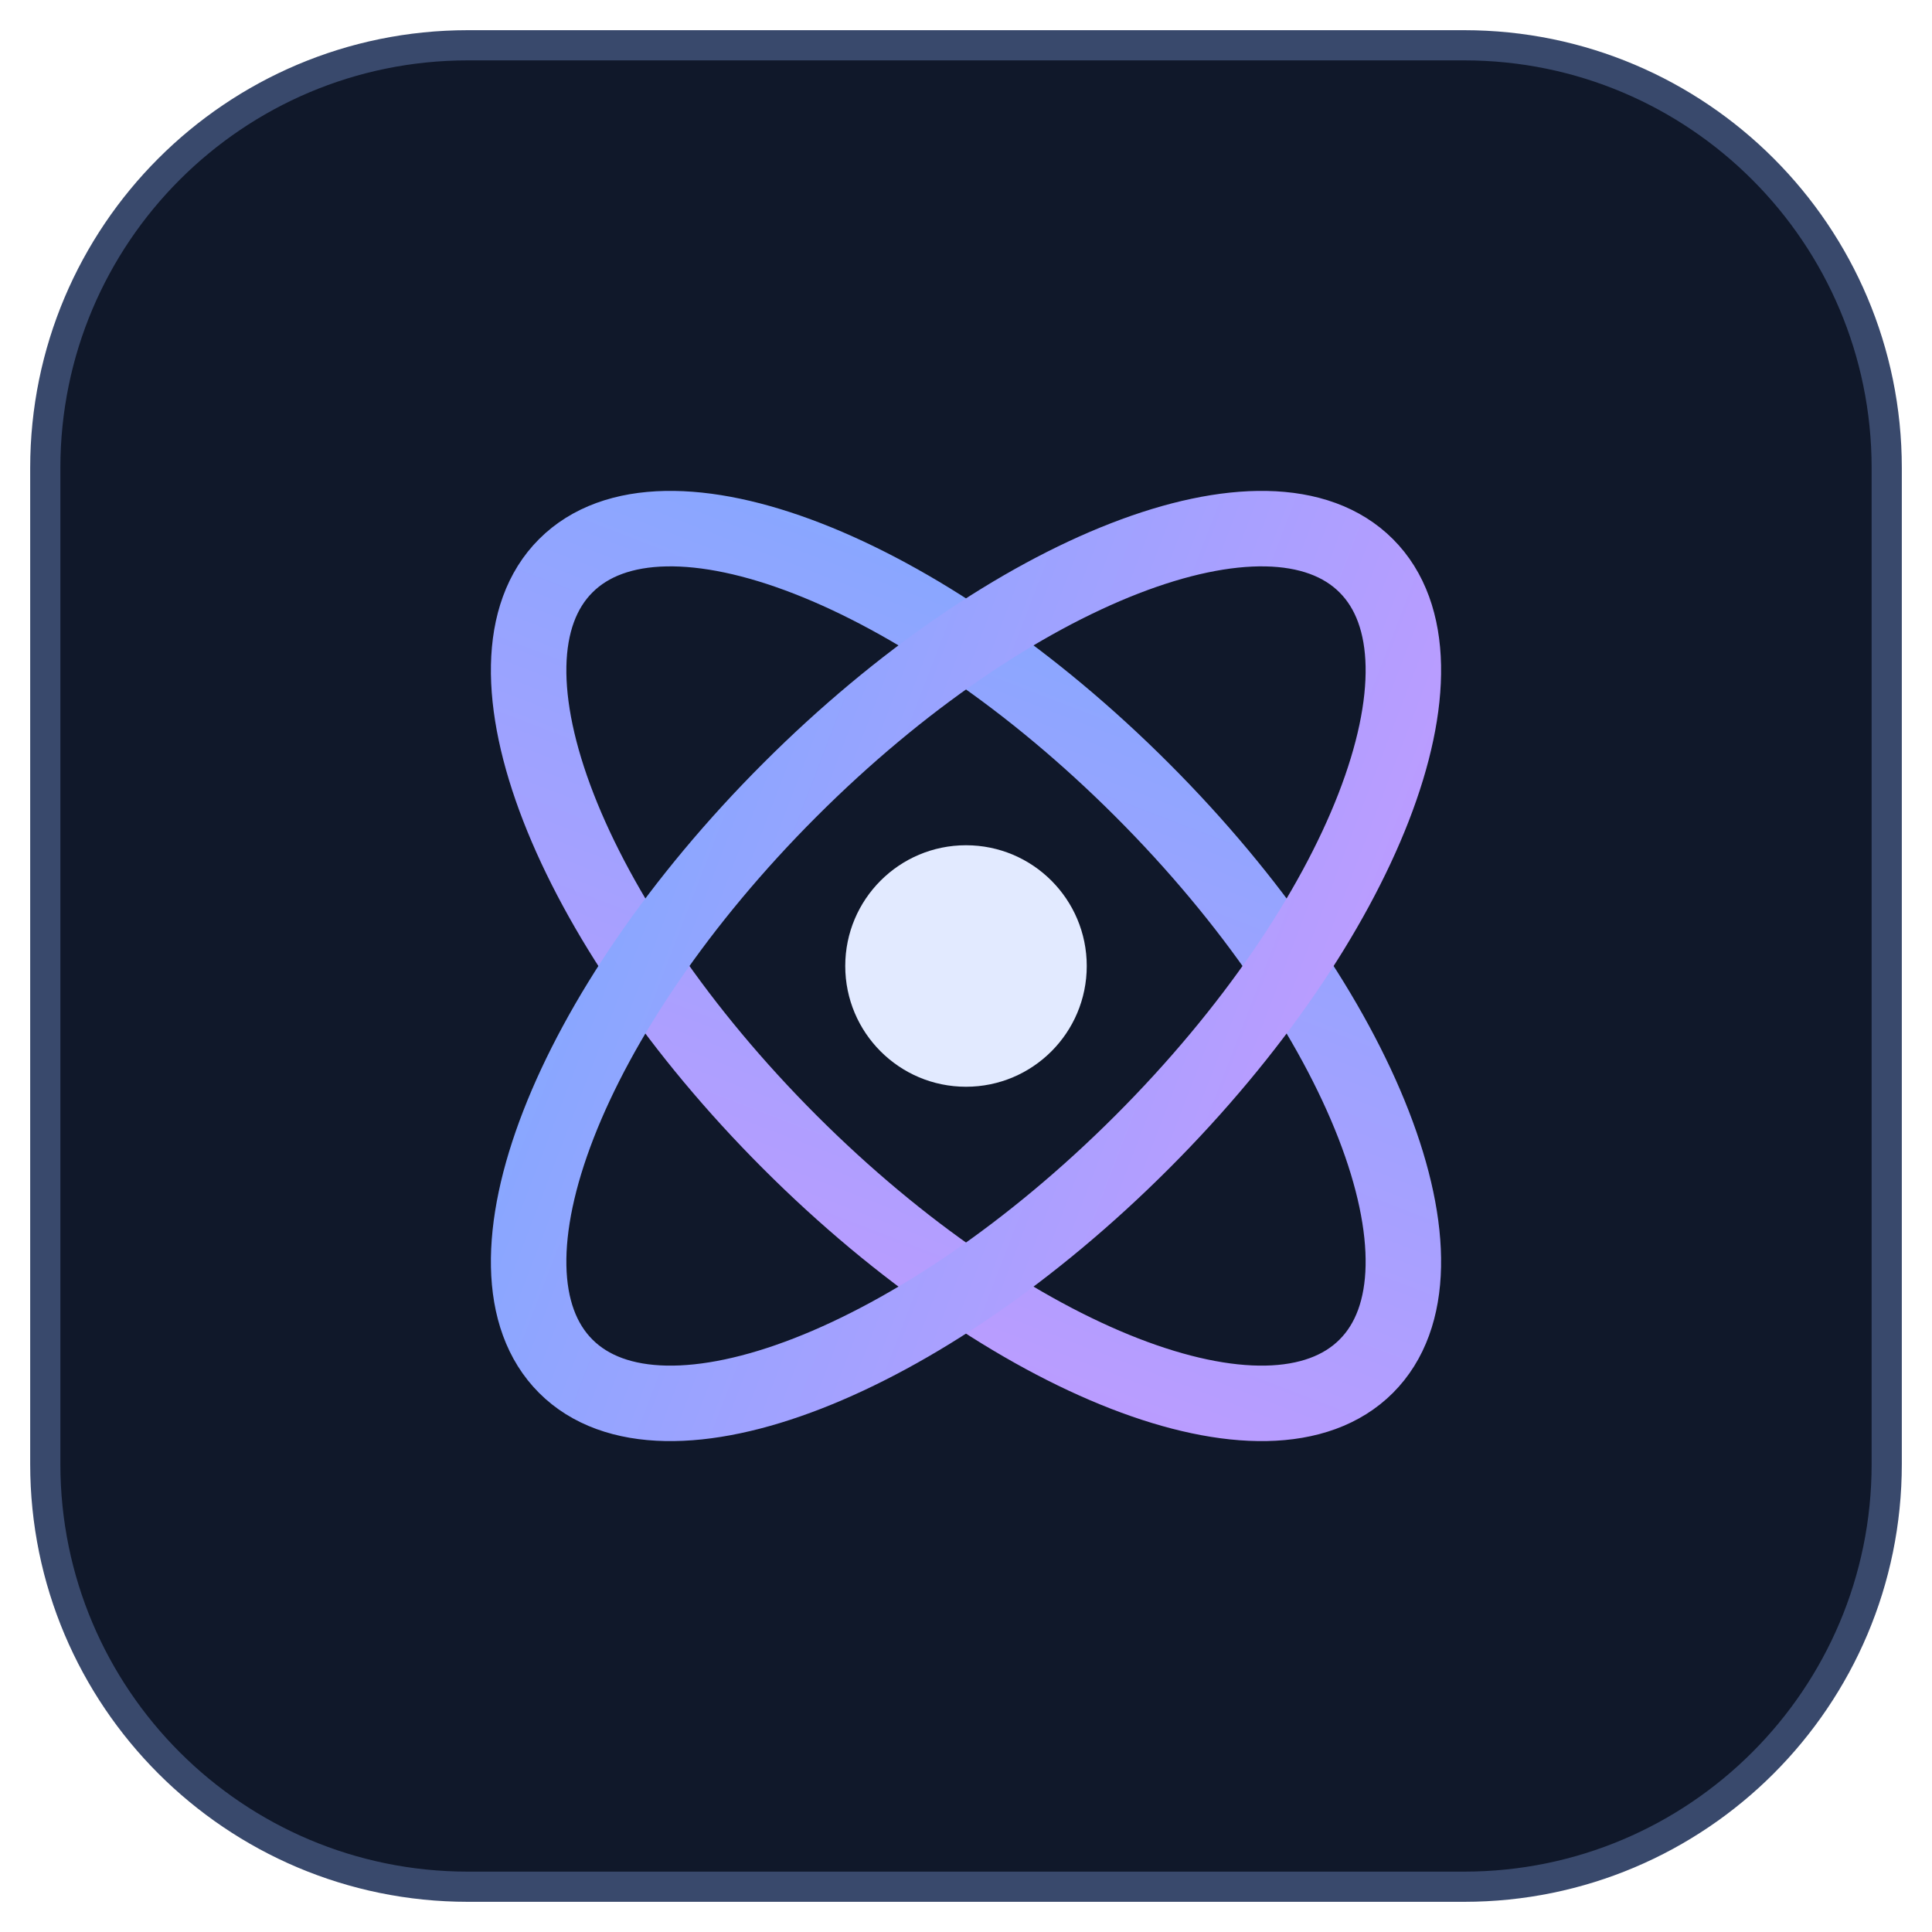
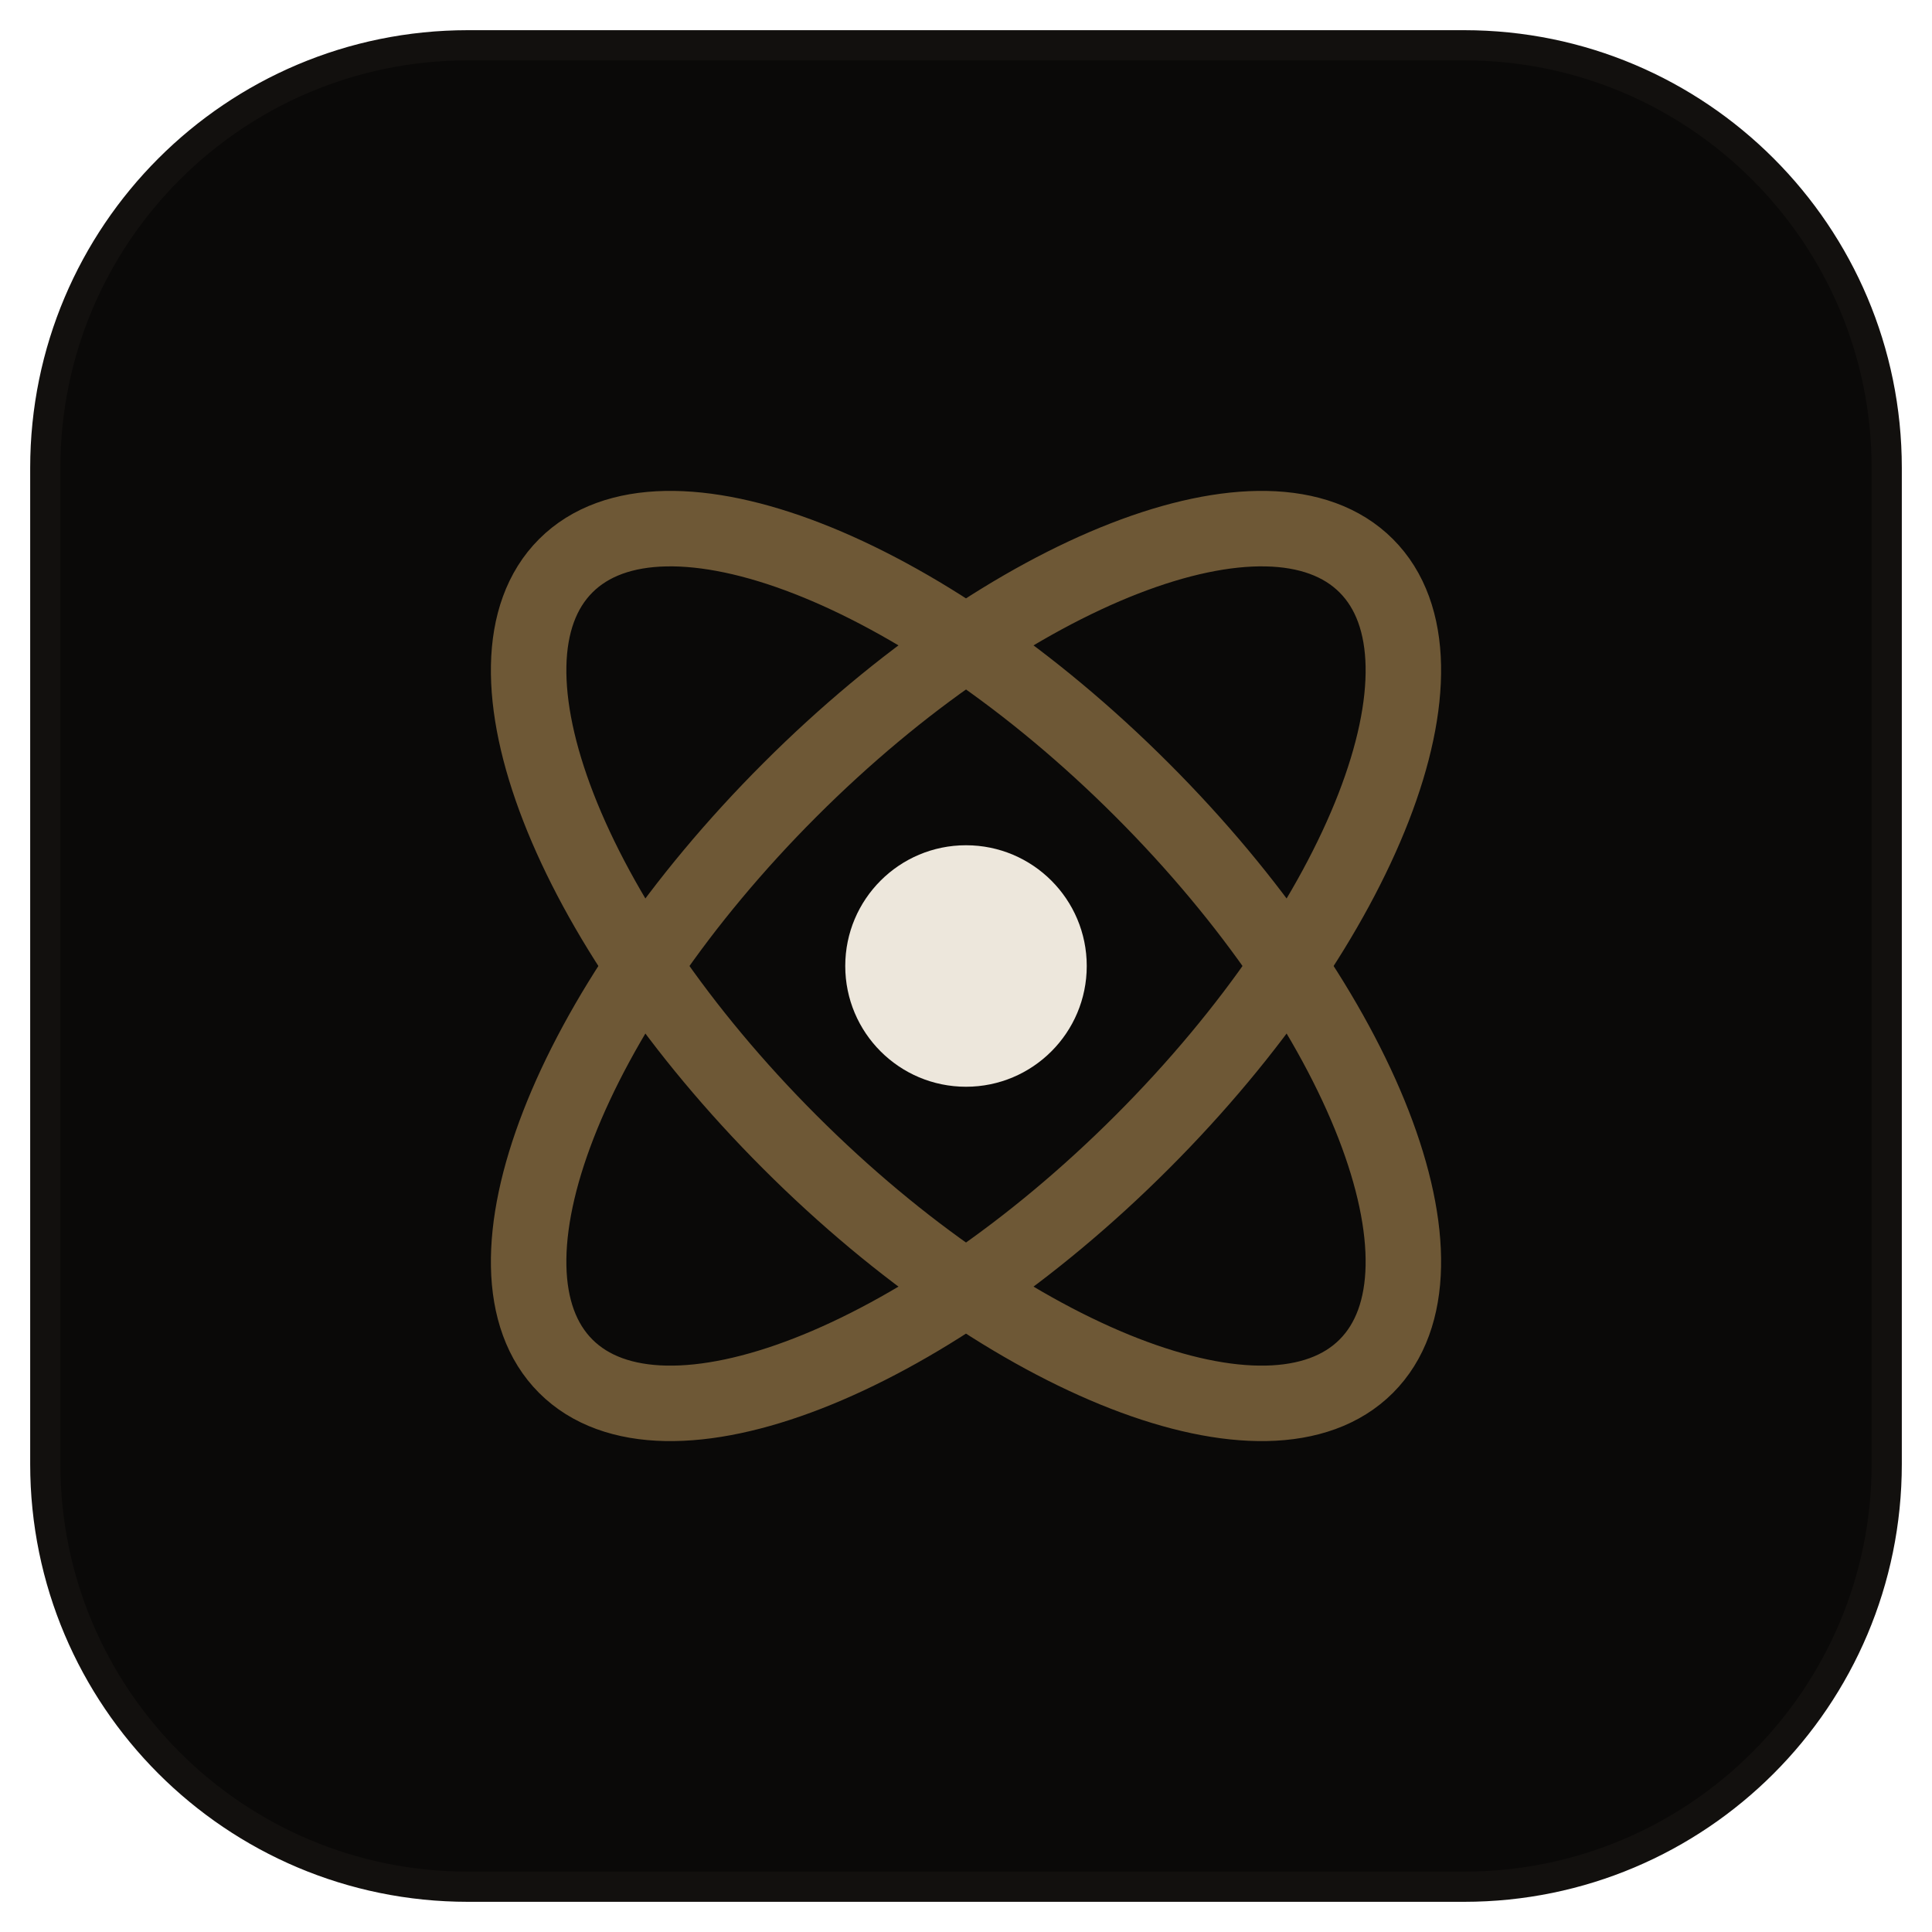
<svg xmlns="http://www.w3.org/2000/svg" width="512" height="512" viewBox="0 0 512 512">
-   <defs>
-     <linearGradient id="g" x2="1" y2="1">
-       <stop stop-color="#83a8ff" />
-       <stop offset="1" stop-color="#c09bff" />
-     </linearGradient>
-   </defs>
-   <rect x="12" y="12" width="488" height="488" rx="112" fill="#10182a" stroke="#39496c" stroke-width="8" />
-   <g fill="none" stroke="url(#g)" stroke-width="20">
+   <defs />
+   <rect x="12" y="12" width="488" height="488" rx="112" fill="#0A0908" stroke="#12100E" stroke-width="8" />
+   <g fill="none" stroke="#6E5836" stroke-width="20">
    <ellipse cx="256" cy="256" rx="150" ry="66" transform="rotate(45 256 256)" />
    <ellipse cx="256" cy="256" rx="150" ry="66" transform="rotate(-45 256 256)" />
  </g>
-   <circle cx="256" cy="256" r="32" fill="#e2eaff" />
+   <circle cx="256" cy="256" r="32" fill="#EDE7DC" />
</svg>
